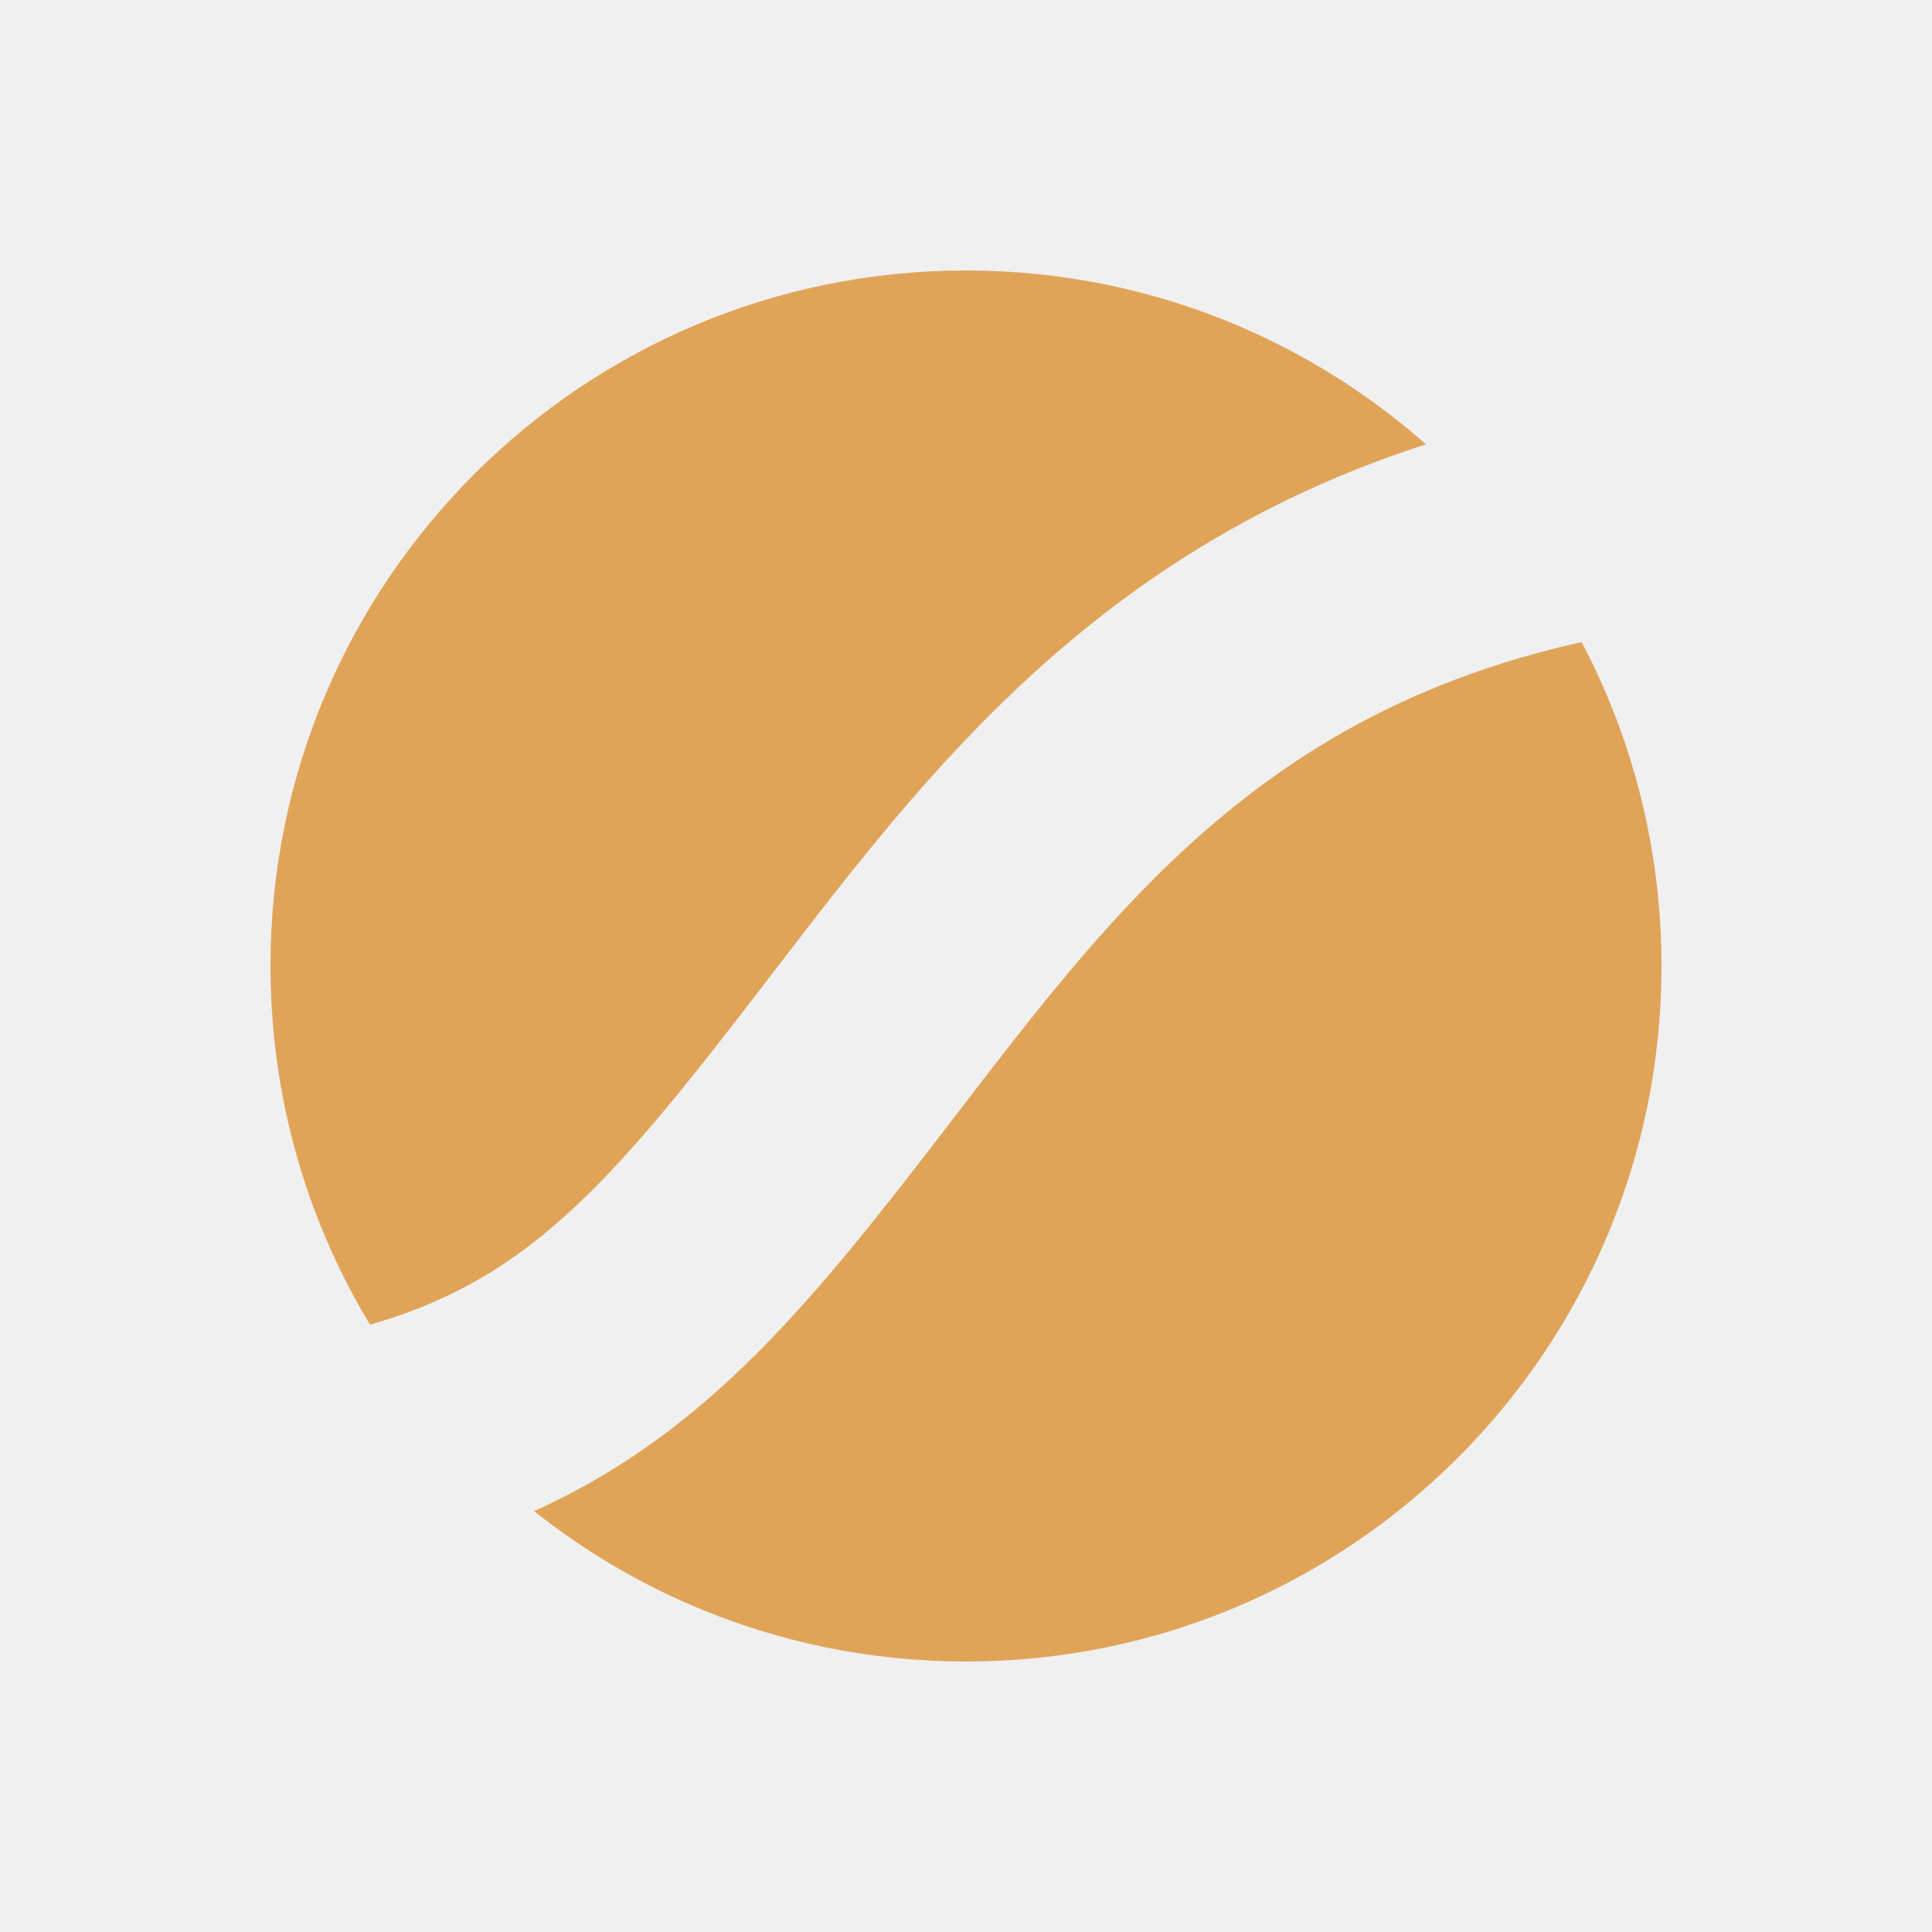
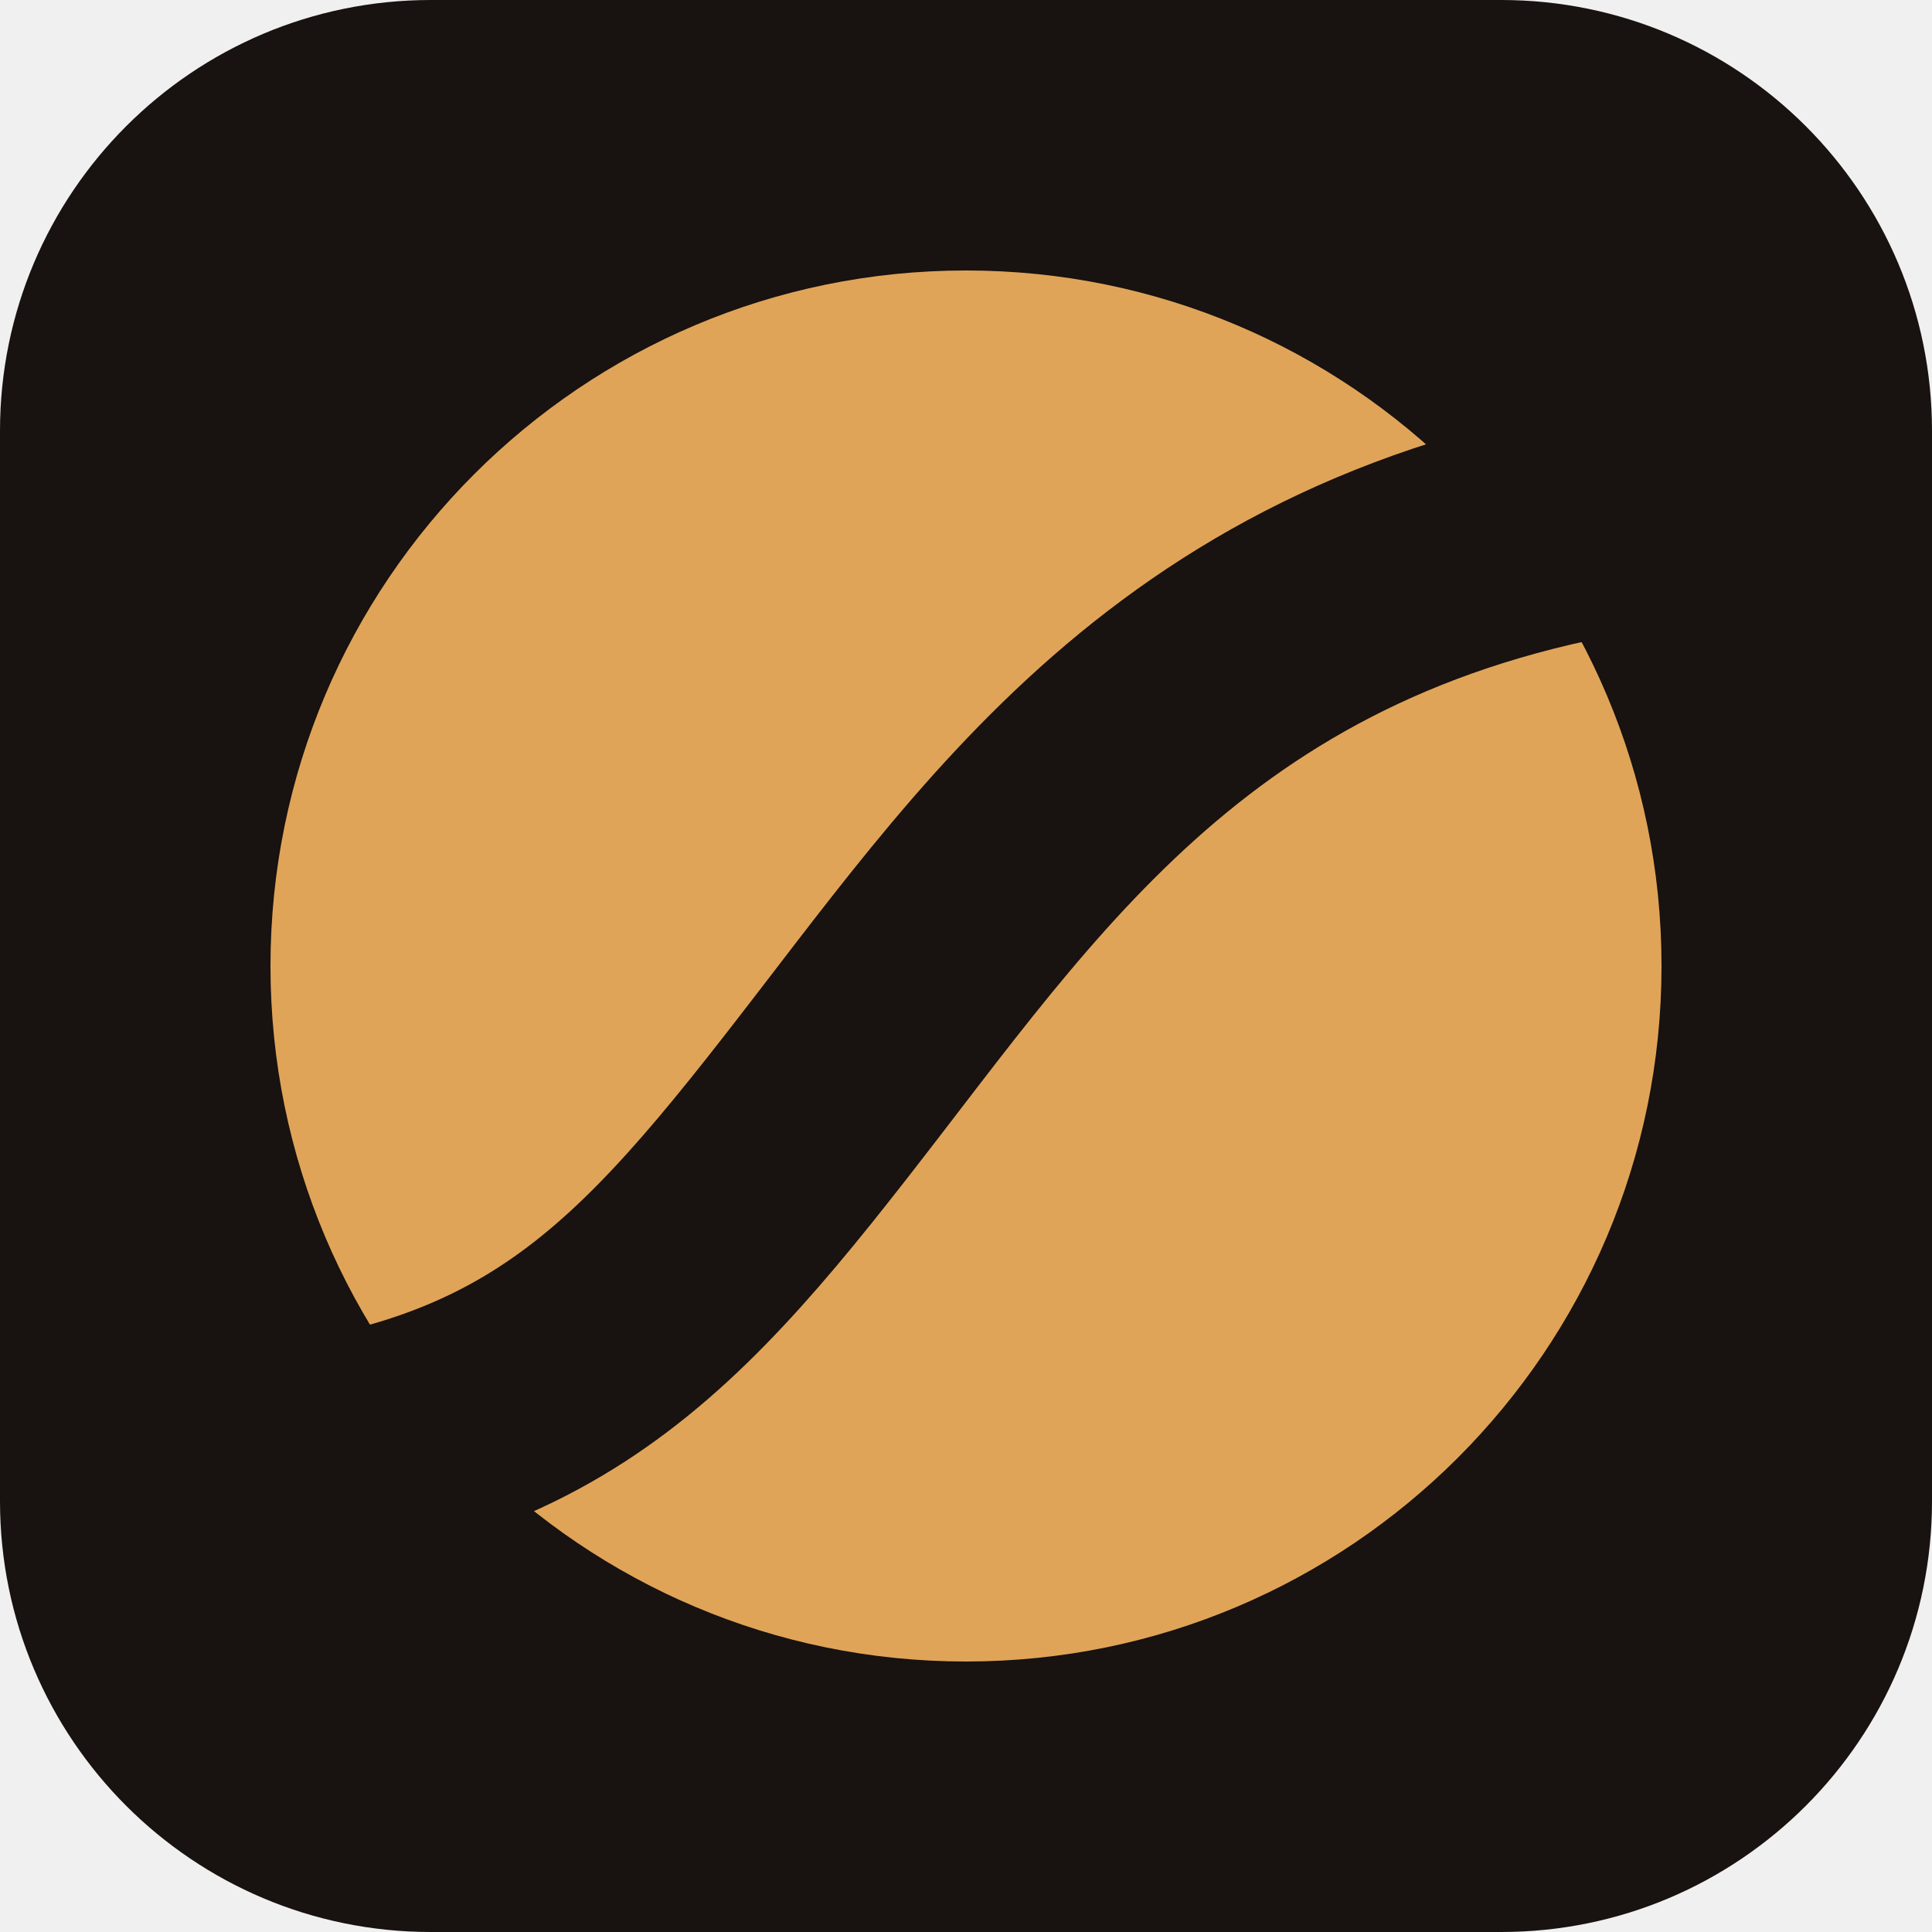
<svg xmlns="http://www.w3.org/2000/svg" viewBox="0 0 100 100" width="100" height="100" role="img" aria-label="BrewMind">
  <mask id="bm-cut">
    <circle cx="50" cy="50" r="36" fill="#fff" />
    <path d="M10,76 C28,75 34,68 44,55 C54,42 64,28 90,26" fill="none" stroke="#000" stroke-width="12" stroke-linecap="butt" />
  </mask>
-   <rect width="100" height="100" fill="#E0A458" mask="url(#bm-cut)" />
+   <rect width="100" height="100" rx="22.3" fill="#181210" />
+   <rect width="100" height="100" rx="22.3" fill="#E0A458" mask="url(#bm-cut)" />
</svg>
